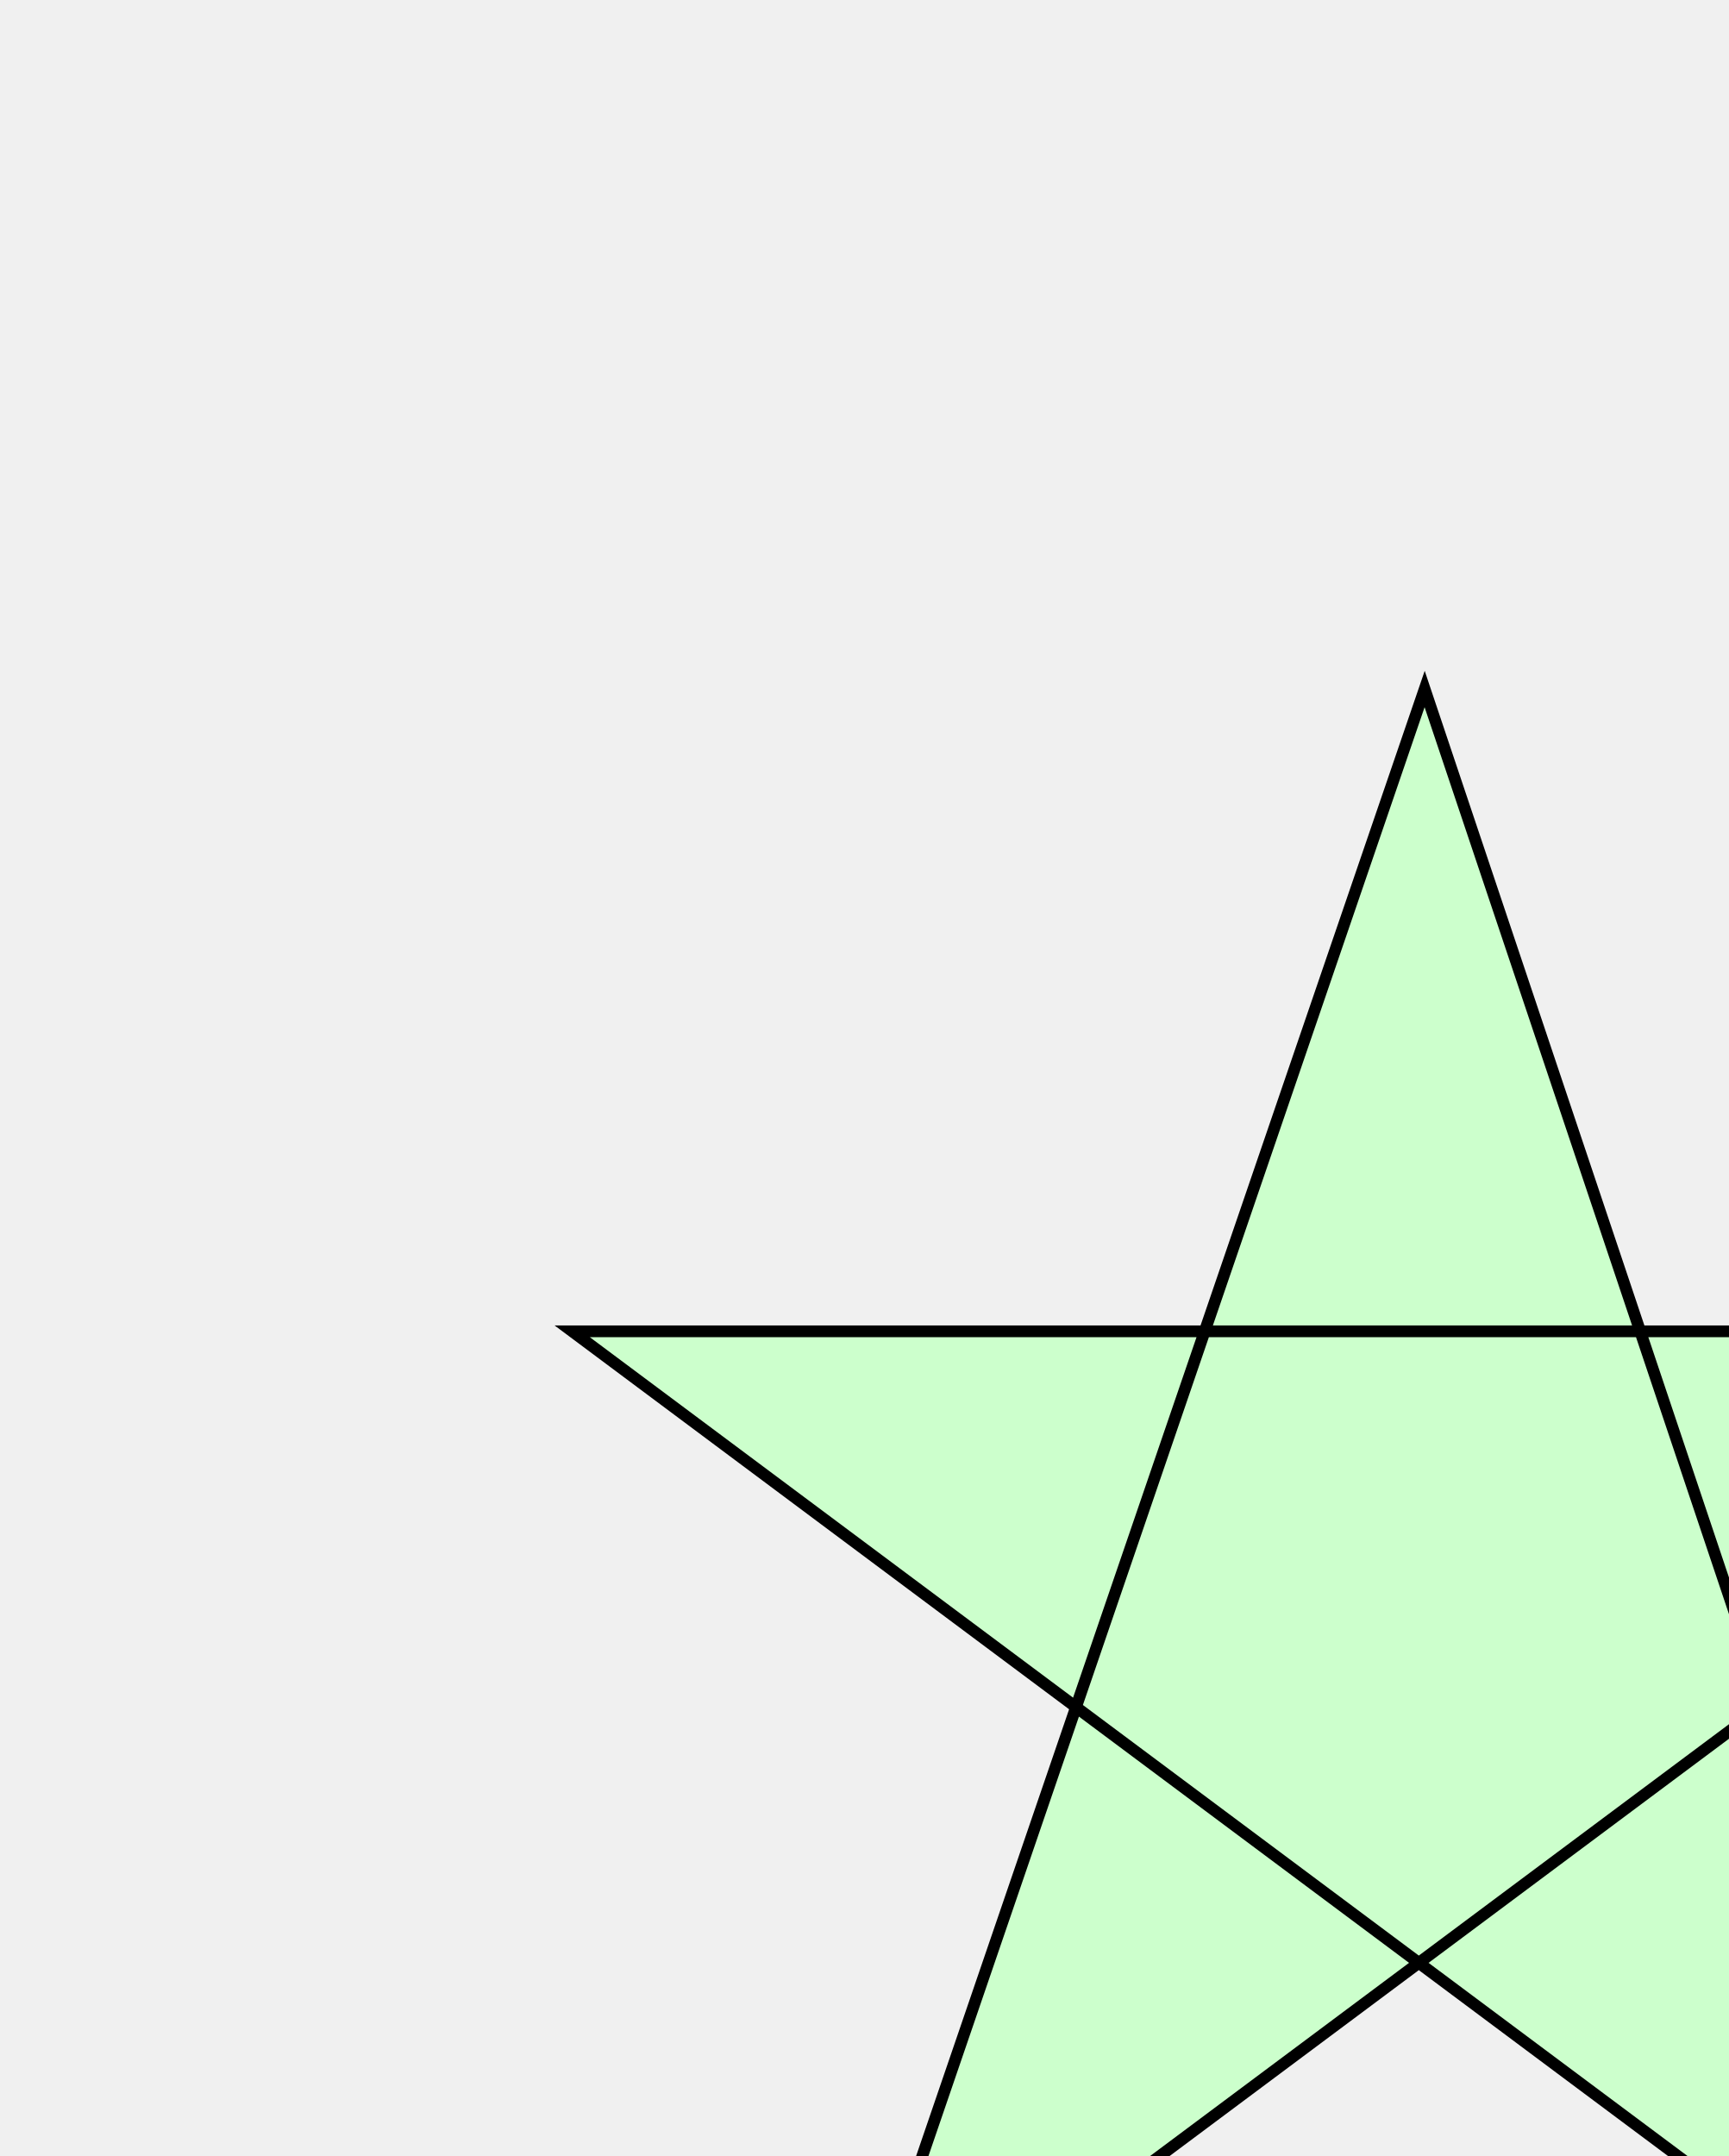
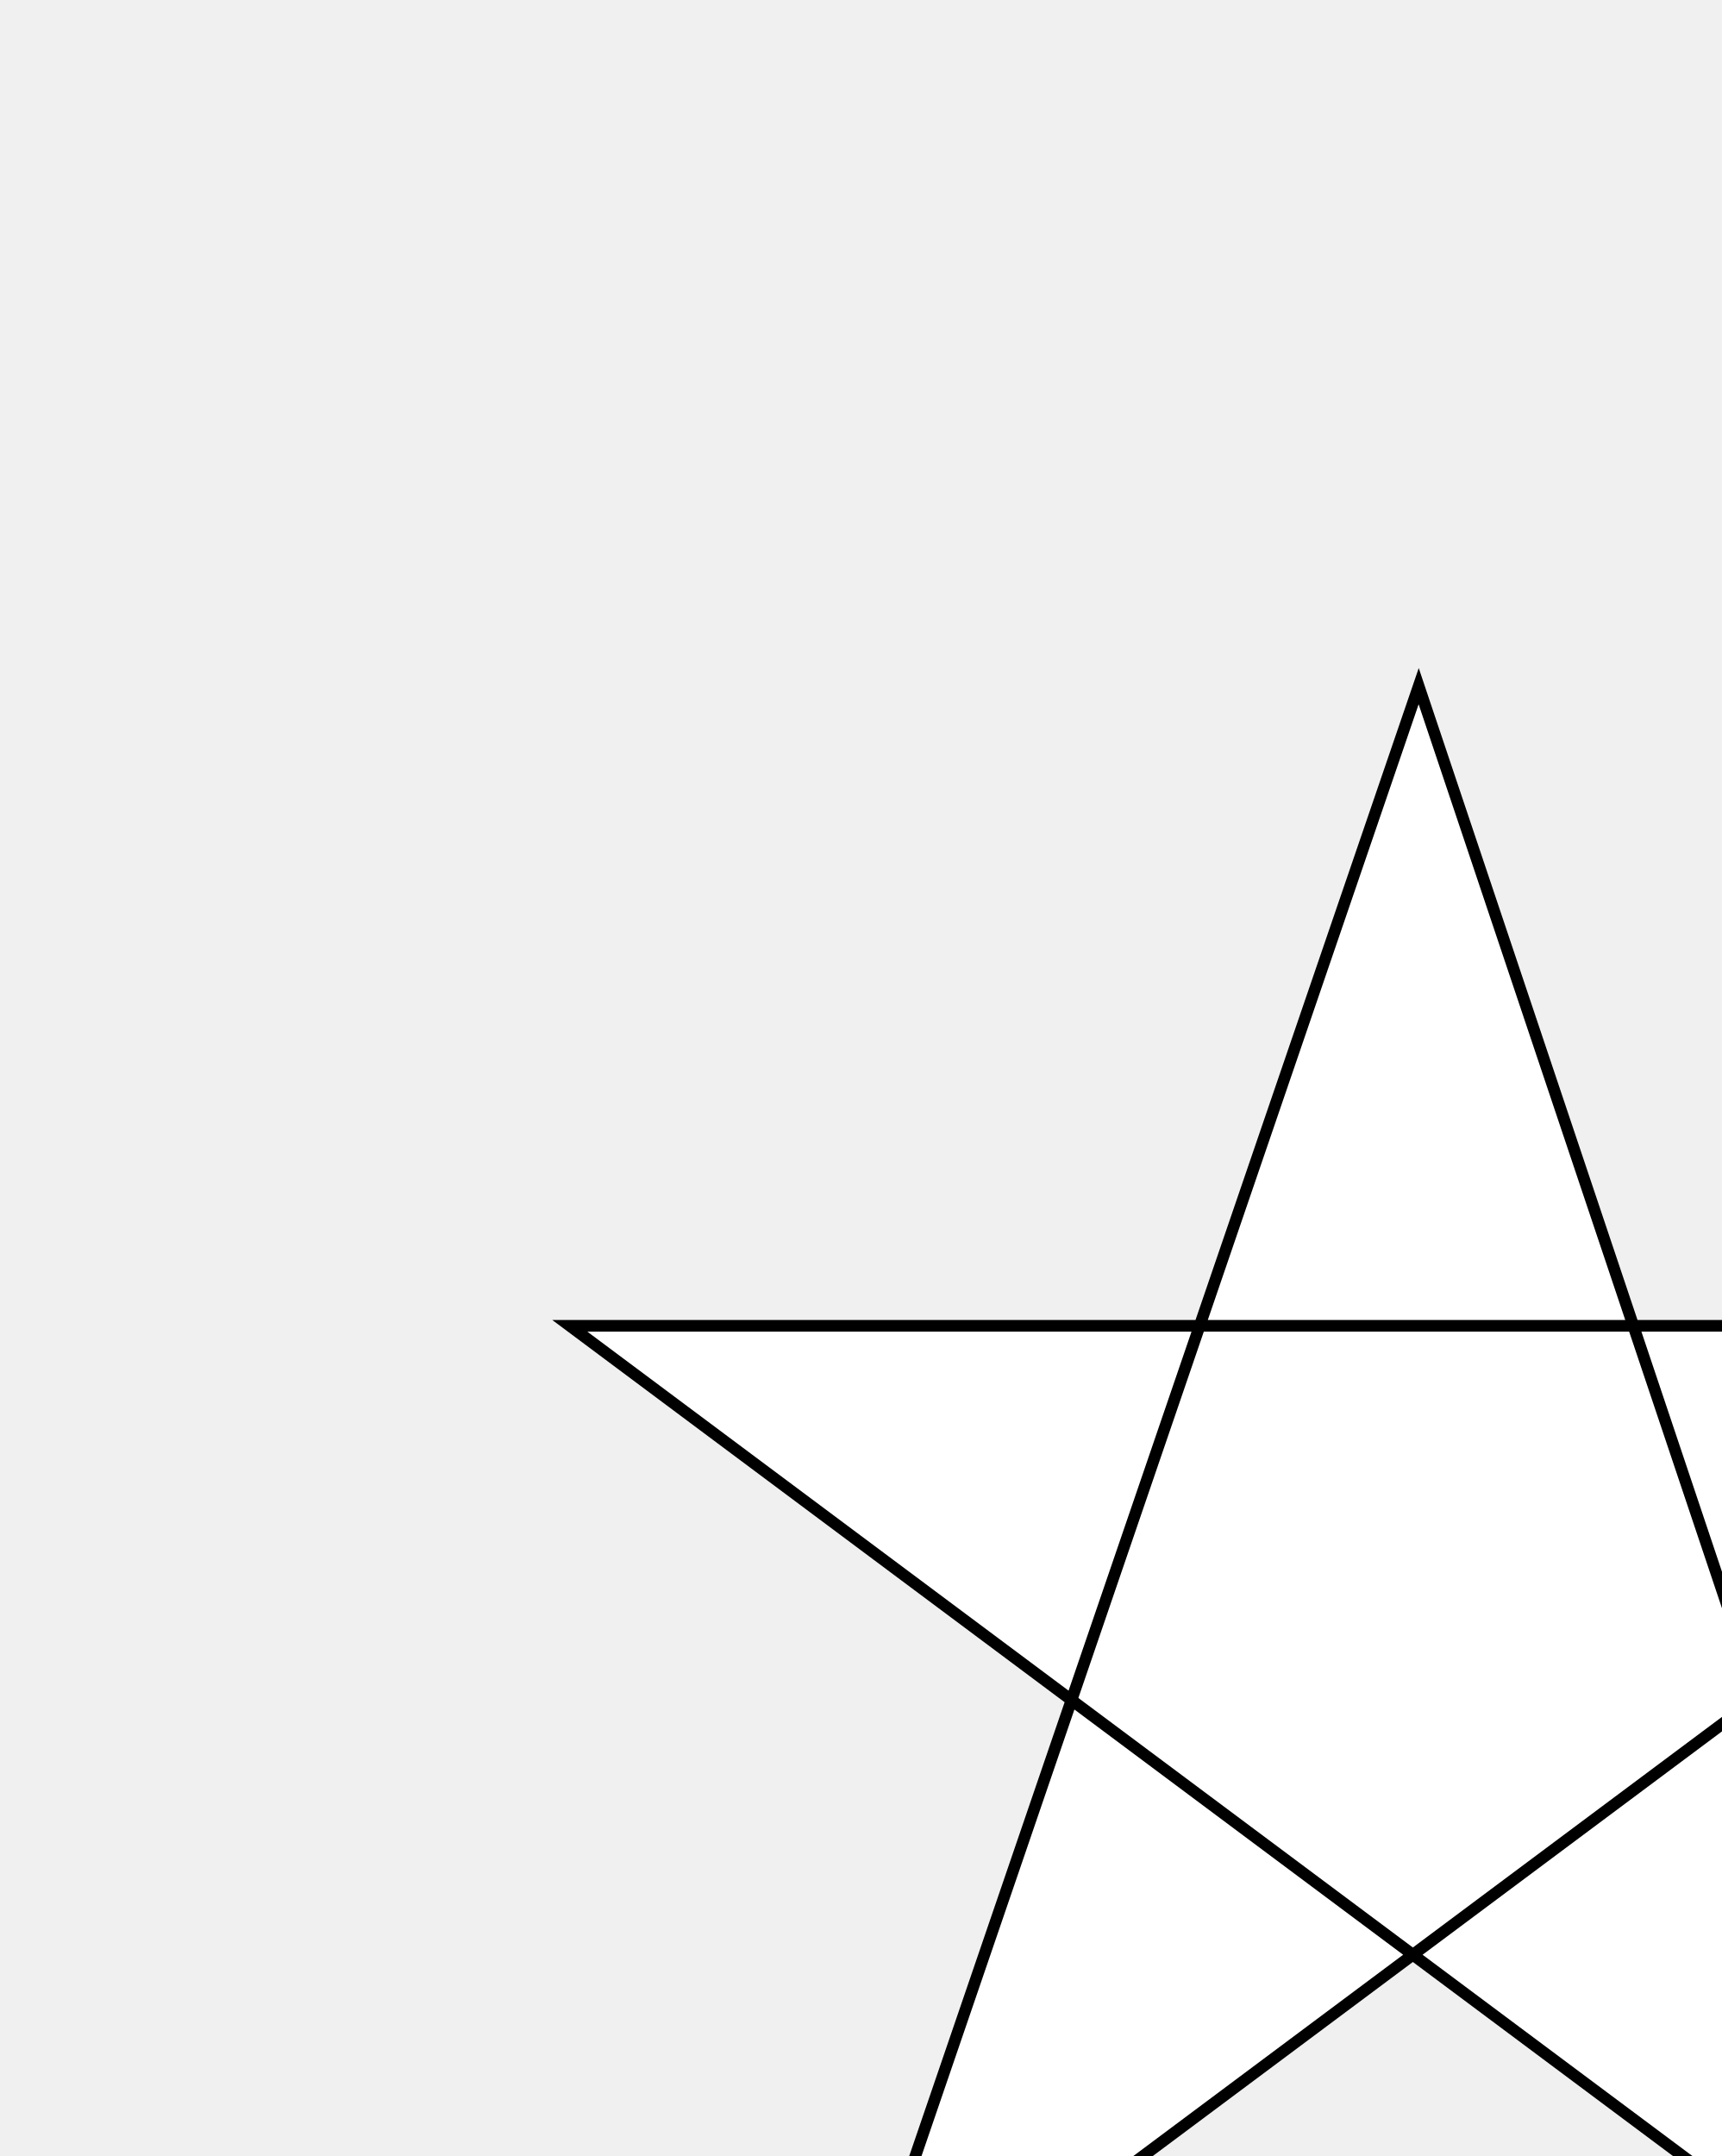
<svg xmlns="http://www.w3.org/2000/svg">
-   <polygon points="122 59,72 205,194 114,49 114,171 205" style="fill-rule: nonzero; fill: #CFC; stroke: #000" />
-   <text x="90" y="240" style="fill: #090; font-size: 16px">
+   <polygon points="122 59,72 205,194 114,49 114,171 205" style="fill-rule: nonzero; fill: #fff; stroke: #000" />
+   <text x="90" y="240" style="fill: #fff; font-size: 16px; font-family: 'Helvetica Neue';">
            WE_TEAM</text>
</svg>
